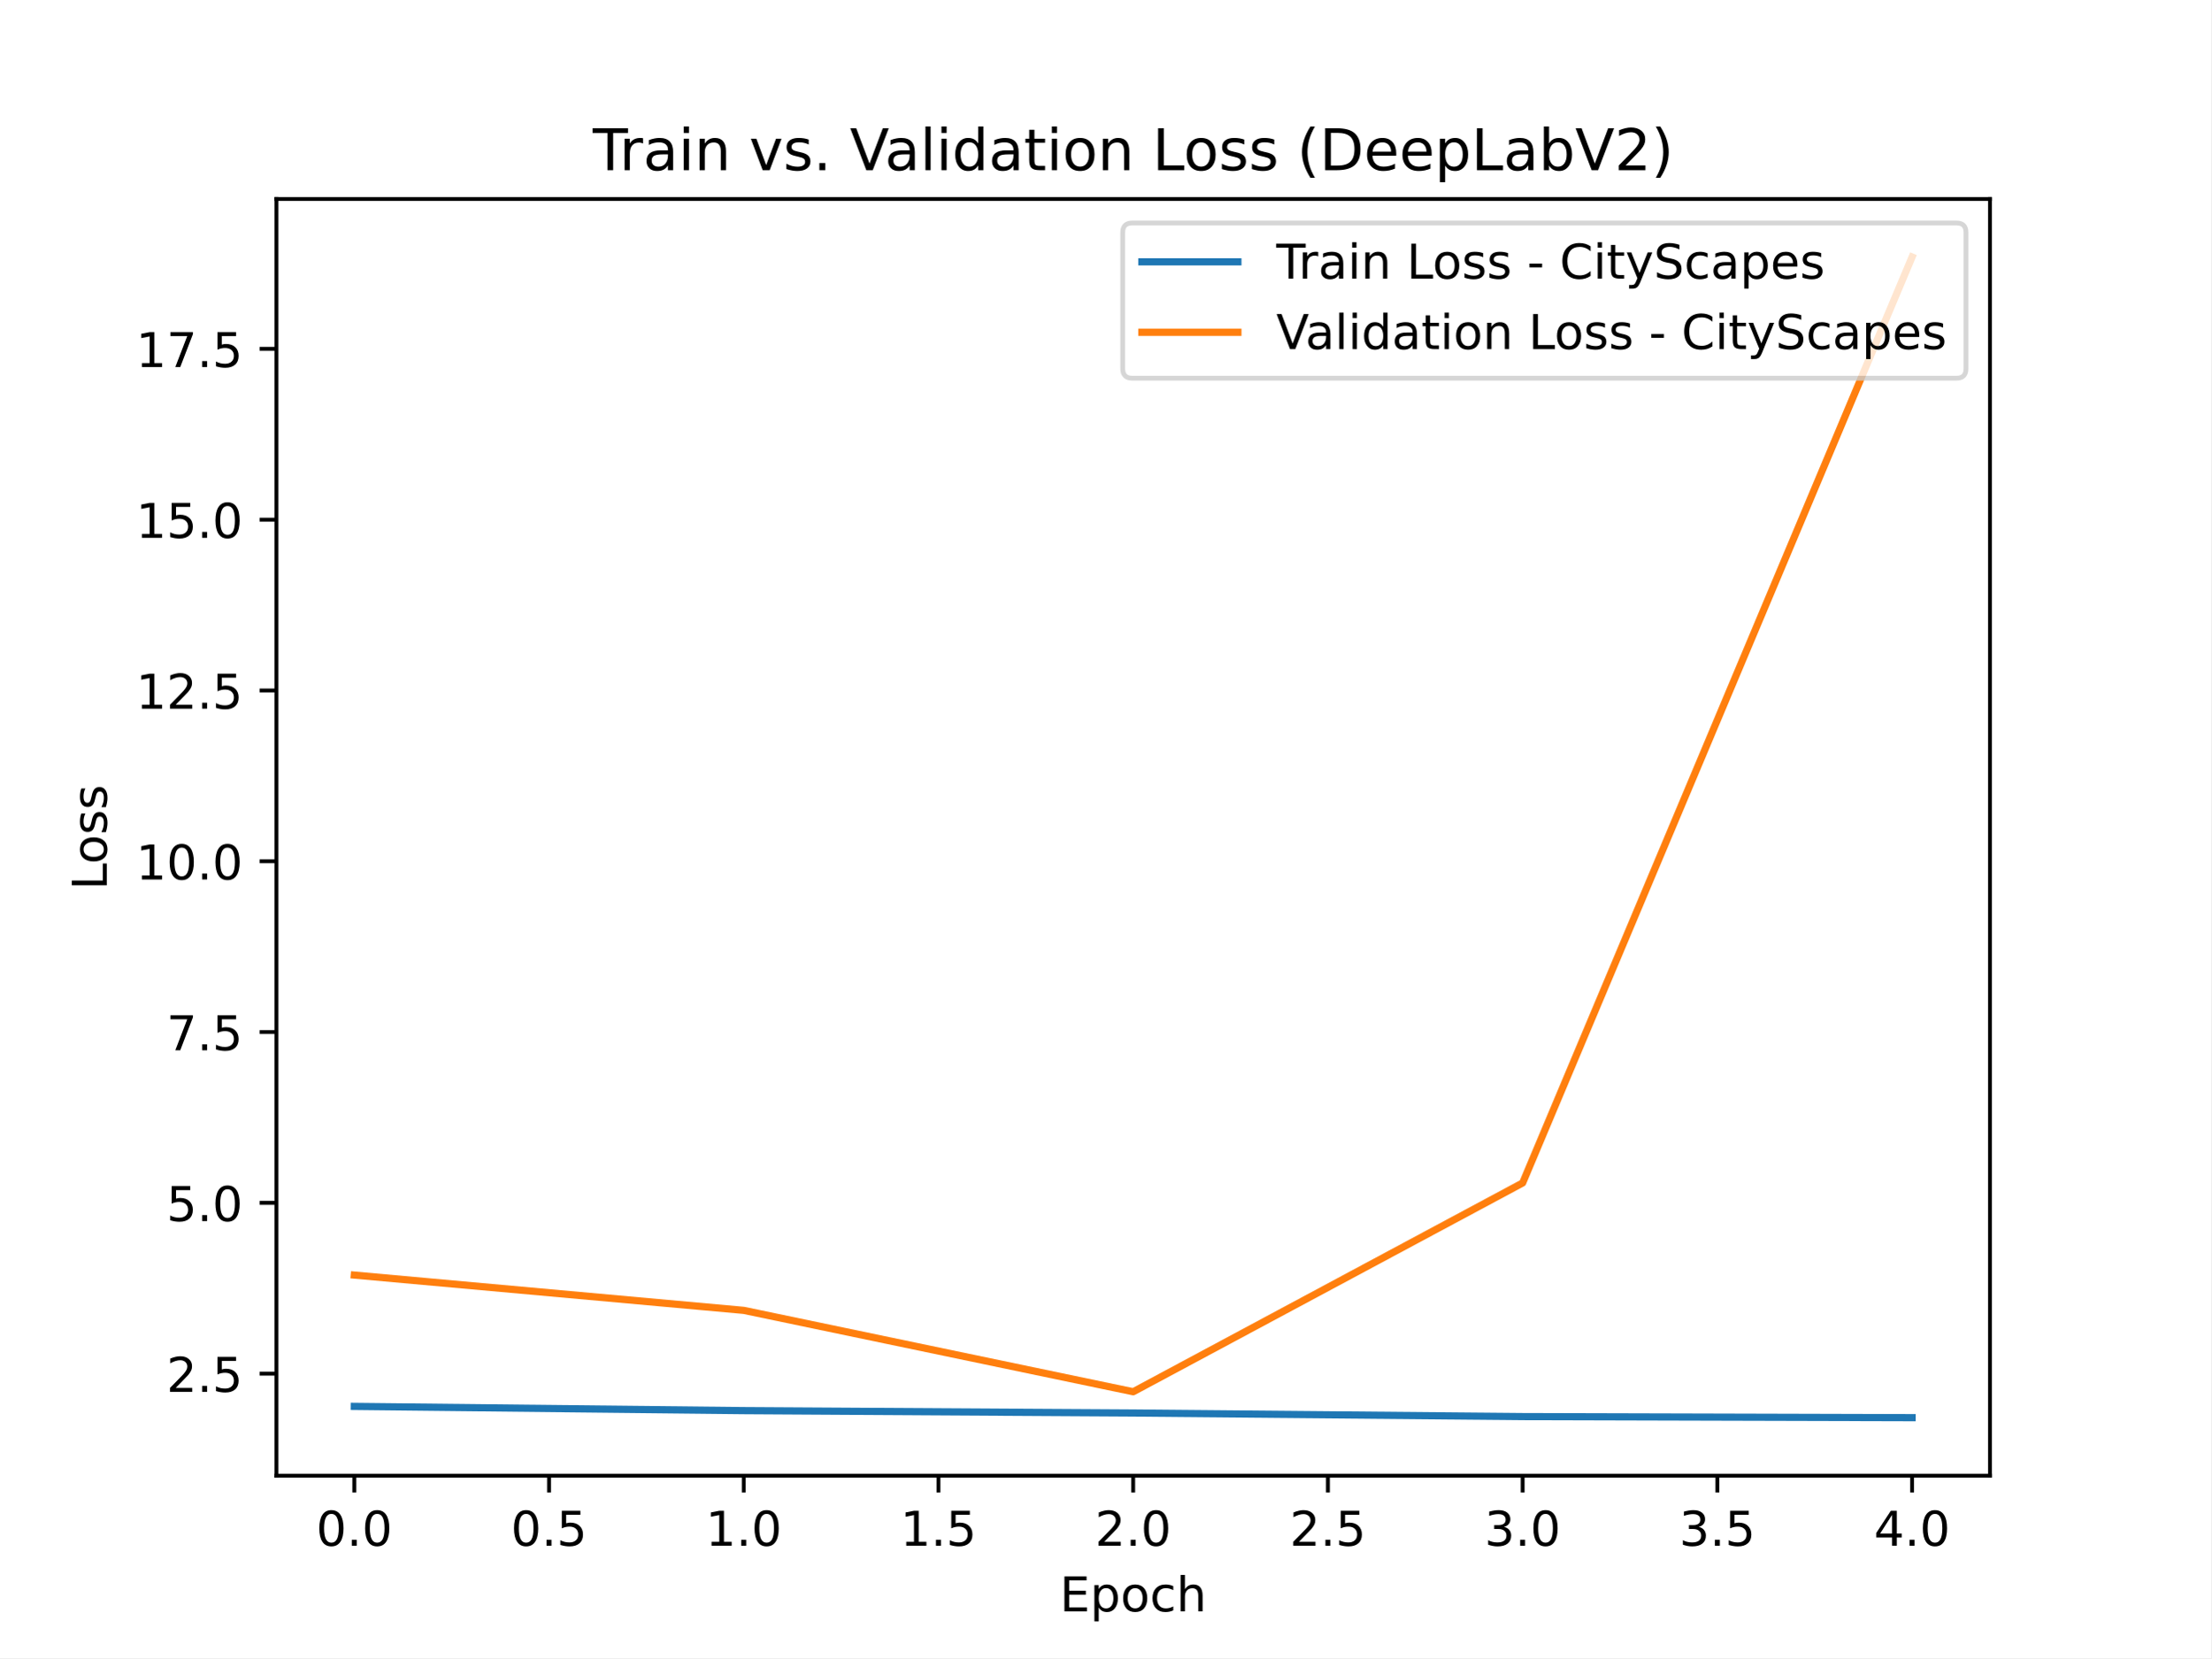
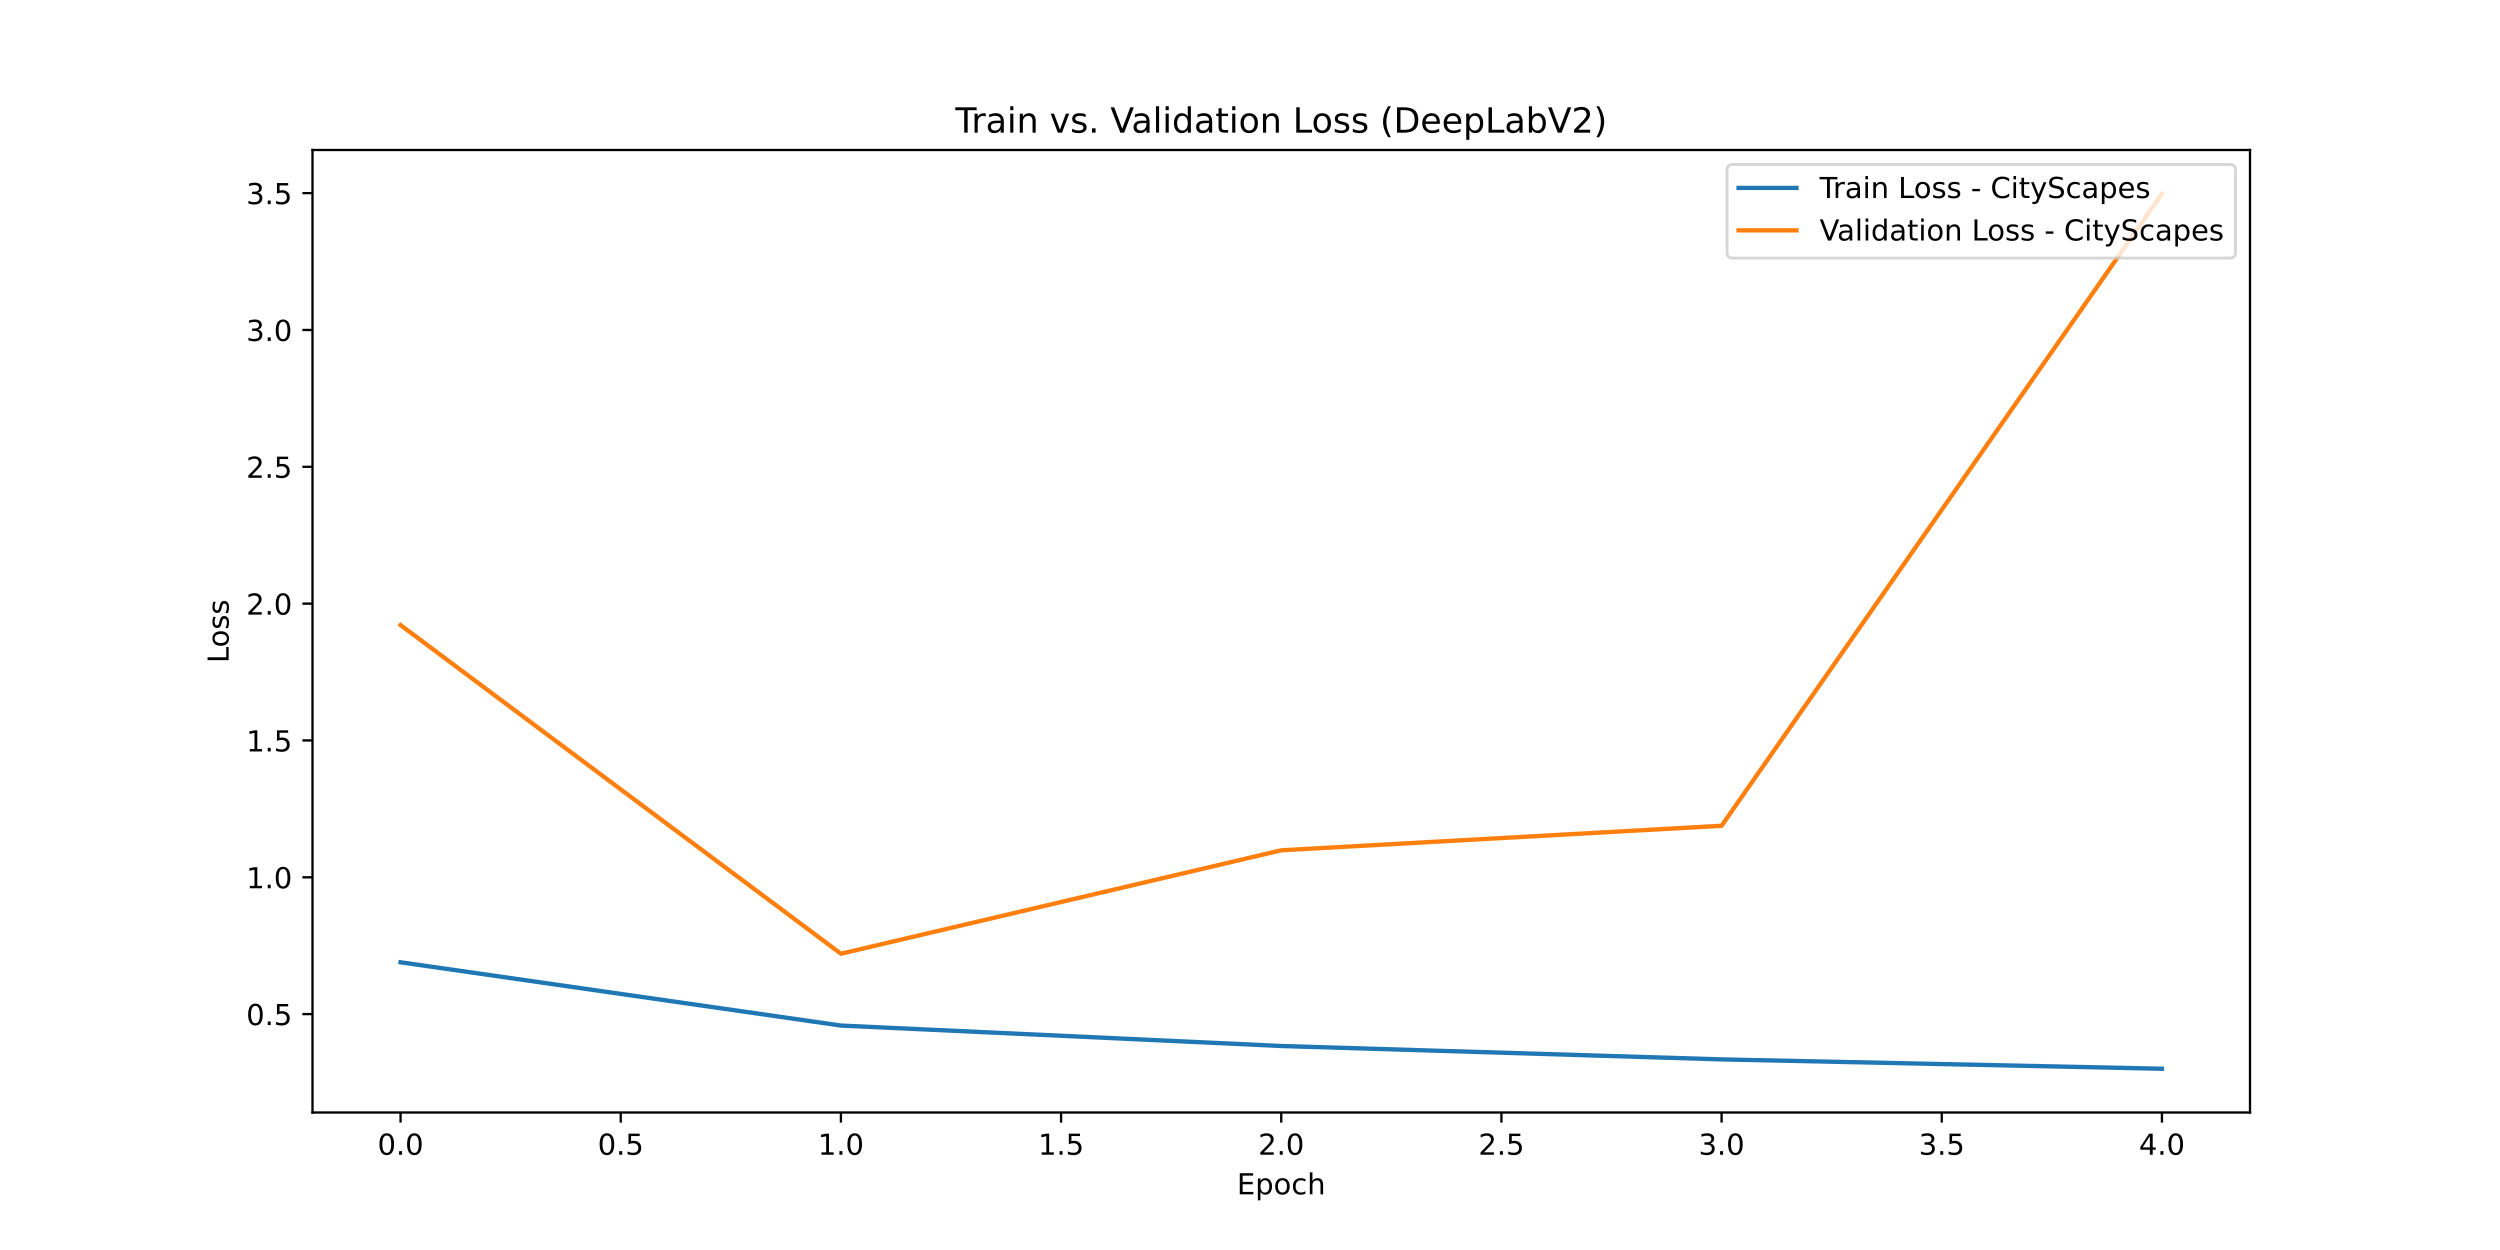
- <svg xmlns="http://www.w3.org/2000/svg" xmlns:xlink="http://www.w3.org/1999/xlink" width="460.8pt" height="345.6pt" viewBox="0 0 460.8 345.6" version="1.1">
+ <svg xmlns="http://www.w3.org/2000/svg" xmlns:xlink="http://www.w3.org/1999/xlink" width="864pt" height="432pt" viewBox="0 0 864 432" version="1.1">
  <defs>
    <style type="text/css">*{stroke-linejoin: round; stroke-linecap: butt}</style>
  </defs>
  <g id="figure_1">
    <g id="patch_1">
-       <path d="M 0 345.6  L 460.8 345.6  L 460.8 0  L 0 0  z " style="fill: #ffffff" />
+       <path d="M 0 432  L 864 432  L 864 0  L 0 0  z " style="fill: #ffffff" />
    </g>
    <g id="axes_1">
      <g id="patch_2">
-         <path d="M 57.6 307.584  L 414.72 307.584  L 414.72 41.472  L 57.6 41.472  z " style="fill: #ffffff" />
+         <path d="M 108 384.48  L 777.6 384.48  L 777.6 51.84  L 108 51.84  z " style="fill: #ffffff" />
      </g>
      <g id="matplotlib.axis_1">
        <g id="xtick_1">
          <g id="line2d_1">
            <defs>
-               <path id="m8db45776e5" d="M 0 0  L 0 3.5  " style="stroke: #000000; stroke-width: 0.8" />
+               <path id="m88c160caae" d="M 0 0  L 0 3.5  " style="stroke: #000000; stroke-width: 0.8" />
            </defs>
            <g>
-               <use xlink:href="#m8db45776e5" x="73.833" y="307.584" style="stroke: #000000; stroke-width: 0.8" />
+               <use xlink:href="#m88c160caae" x="138.436" y="384.48" style="stroke: #000000; stroke-width: 0.8" />
            </g>
          </g>
          <g id="text_1">
-             <g transform="translate(65.88116 322.1824) scale(0.1 -0.1)">
+             <g transform="translate(130.4848 399.0784) scale(0.1 -0.1)">
              <defs>
                <path id="DejaVuSans-30" d="M 2034 4250  Q 1547 4250 1301 3770  Q 1056 3291 1056 2328  Q 1056 1369 1301 889  Q 1547 409 2034 409  Q 2525 409 2770 889  Q 3016 1369 3016 2328  Q 3016 3291 2770 3770  Q 2525 4250 2034 4250  z M 2034 4750  Q 2819 4750 3233 4129  Q 3647 3509 3647 2328  Q 3647 1150 3233 529  Q 2819 -91 2034 -91  Q 1250 -91 836 529  Q 422 1150 422 2328  Q 422 3509 836 4129  Q 1250 4750 2034 4750  z " transform="scale(0.015625)" />
                <path id="DejaVuSans-2e" d="M 684 794  L 1344 794  L 1344 0  L 684 0  L 684 794  z " transform="scale(0.015625)" />
              </defs>
              <use xlink:href="#DejaVuSans-30" />
              <use xlink:href="#DejaVuSans-2e" x="63.623" />
              <use xlink:href="#DejaVuSans-30" x="95.41" />
            </g>
          </g>
        </g>
        <g id="xtick_2">
          <g id="line2d_2">
            <g>
-               <use xlink:href="#m8db45776e5" x="114.415" y="307.584" style="stroke: #000000; stroke-width: 0.8" />
+               <use xlink:href="#m88c160caae" x="214.527" y="384.48" style="stroke: #000000; stroke-width: 0.8" />
            </g>
          </g>
          <g id="text_2">
-             <g transform="translate(106.463 322.1824) scale(0.1 -0.1)">
+             <g transform="translate(206.5757 399.0784) scale(0.1 -0.1)">
              <defs>
                <path id="DejaVuSans-35" d="M 691 4666  L 3169 4666  L 3169 4134  L 1269 4134  L 1269 2991  Q 1406 3038 1543 3061  Q 1681 3084 1819 3084  Q 2600 3084 3056 2656  Q 3513 2228 3513 1497  Q 3513 744 3044 326  Q 2575 -91 1722 -91  Q 1428 -91 1123 -41  Q 819 9 494 109  L 494 744  Q 775 591 1075 516  Q 1375 441 1709 441  Q 2250 441 2565 725  Q 2881 1009 2881 1497  Q 2881 1984 2565 2268  Q 2250 2553 1709 2553  Q 1456 2553 1204 2497  Q 953 2441 691 2322  L 691 4666  z " transform="scale(0.015625)" />
              </defs>
              <use xlink:href="#DejaVuSans-30" />
              <use xlink:href="#DejaVuSans-2e" x="63.623" />
              <use xlink:href="#DejaVuSans-35" x="95.41" />
            </g>
          </g>
        </g>
        <g id="xtick_3">
          <g id="line2d_3">
            <g>
-               <use xlink:href="#m8db45776e5" x="154.996" y="307.584" style="stroke: #000000; stroke-width: 0.8" />
+               <use xlink:href="#m88c160caae" x="290.618" y="384.48" style="stroke: #000000; stroke-width: 0.8" />
            </g>
          </g>
          <g id="text_3">
-             <g transform="translate(147.0448 322.1824) scale(0.1 -0.1)">
+             <g transform="translate(282.6666 399.0784) scale(0.1 -0.1)">
              <defs>
                <path id="DejaVuSans-31" d="M 794 531  L 1825 531  L 1825 4091  L 703 3866  L 703 4441  L 1819 4666  L 2450 4666  L 2450 531  L 3481 531  L 3481 0  L 794 0  L 794 531  z " transform="scale(0.015625)" />
              </defs>
              <use xlink:href="#DejaVuSans-31" />
              <use xlink:href="#DejaVuSans-2e" x="63.623" />
              <use xlink:href="#DejaVuSans-30" x="95.41" />
            </g>
          </g>
        </g>
        <g id="xtick_4">
          <g id="line2d_4">
            <g>
-               <use xlink:href="#m8db45776e5" x="195.578" y="307.584" style="stroke: #000000; stroke-width: 0.8" />
+               <use xlink:href="#m88c160caae" x="366.709" y="384.48" style="stroke: #000000; stroke-width: 0.8" />
            </g>
          </g>
          <g id="text_4">
-             <g transform="translate(187.6266 322.1824) scale(0.1 -0.1)">
+             <g transform="translate(358.7575 399.0784) scale(0.1 -0.1)">
              <use xlink:href="#DejaVuSans-31" />
              <use xlink:href="#DejaVuSans-2e" x="63.623" />
              <use xlink:href="#DejaVuSans-35" x="95.41" />
            </g>
          </g>
        </g>
        <g id="xtick_5">
          <g id="line2d_5">
            <g>
-               <use xlink:href="#m8db45776e5" x="236.16" y="307.584" style="stroke: #000000; stroke-width: 0.8" />
+               <use xlink:href="#m88c160caae" x="442.8" y="384.48" style="stroke: #000000; stroke-width: 0.8" />
            </g>
          </g>
          <g id="text_5">
-             <g transform="translate(228.2084 322.1824) scale(0.1 -0.1)">
+             <g transform="translate(434.8484 399.0784) scale(0.1 -0.1)">
              <defs>
                <path id="DejaVuSans-32" d="M 1228 531  L 3431 531  L 3431 0  L 469 0  L 469 531  Q 828 903 1448 1529  Q 2069 2156 2228 2338  Q 2531 2678 2651 2914  Q 2772 3150 2772 3378  Q 2772 3750 2511 3984  Q 2250 4219 1831 4219  Q 1534 4219 1204 4116  Q 875 4013 500 3803  L 500 4441  Q 881 4594 1212 4672  Q 1544 4750 1819 4750  Q 2544 4750 2975 4387  Q 3406 4025 3406 3419  Q 3406 3131 3298 2873  Q 3191 2616 2906 2266  Q 2828 2175 2409 1742  Q 1991 1309 1228 531  z " transform="scale(0.015625)" />
              </defs>
              <use xlink:href="#DejaVuSans-32" />
              <use xlink:href="#DejaVuSans-2e" x="63.623" />
              <use xlink:href="#DejaVuSans-30" x="95.41" />
            </g>
          </g>
        </g>
        <g id="xtick_6">
          <g id="line2d_6">
            <g>
-               <use xlink:href="#m8db45776e5" x="276.742" y="307.584" style="stroke: #000000; stroke-width: 0.8" />
+               <use xlink:href="#m88c160caae" x="518.891" y="384.48" style="stroke: #000000; stroke-width: 0.8" />
            </g>
          </g>
          <g id="text_6">
-             <g transform="translate(268.7903 322.1824) scale(0.1 -0.1)">
+             <g transform="translate(510.9393 399.0784) scale(0.1 -0.1)">
              <use xlink:href="#DejaVuSans-32" />
              <use xlink:href="#DejaVuSans-2e" x="63.623" />
              <use xlink:href="#DejaVuSans-35" x="95.41" />
            </g>
          </g>
        </g>
        <g id="xtick_7">
          <g id="line2d_7">
            <g>
-               <use xlink:href="#m8db45776e5" x="317.324" y="307.584" style="stroke: #000000; stroke-width: 0.8" />
+               <use xlink:href="#m88c160caae" x="594.982" y="384.48" style="stroke: #000000; stroke-width: 0.8" />
            </g>
          </g>
          <g id="text_7">
-             <g transform="translate(309.3721 322.1824) scale(0.1 -0.1)">
+             <g transform="translate(587.0303 399.0784) scale(0.1 -0.1)">
              <defs>
                <path id="DejaVuSans-33" d="M 2597 2516  Q 3050 2419 3304 2112  Q 3559 1806 3559 1356  Q 3559 666 3084 287  Q 2609 -91 1734 -91  Q 1441 -91 1130 -33  Q 819 25 488 141  L 488 750  Q 750 597 1062 519  Q 1375 441 1716 441  Q 2309 441 2620 675  Q 2931 909 2931 1356  Q 2931 1769 2642 2001  Q 2353 2234 1838 2234  L 1294 2234  L 1294 2753  L 1863 2753  Q 2328 2753 2575 2939  Q 2822 3125 2822 3475  Q 2822 3834 2567 4026  Q 2313 4219 1838 4219  Q 1578 4219 1281 4162  Q 984 4106 628 3988  L 628 4550  Q 988 4650 1302 4700  Q 1616 4750 1894 4750  Q 2613 4750 3031 4423  Q 3450 4097 3450 3541  Q 3450 3153 3228 2886  Q 3006 2619 2597 2516  z " transform="scale(0.015625)" />
              </defs>
              <use xlink:href="#DejaVuSans-33" />
              <use xlink:href="#DejaVuSans-2e" x="63.623" />
              <use xlink:href="#DejaVuSans-30" x="95.41" />
            </g>
          </g>
        </g>
        <g id="xtick_8">
          <g id="line2d_8">
            <g>
-               <use xlink:href="#m8db45776e5" x="357.905" y="307.584" style="stroke: #000000; stroke-width: 0.8" />
+               <use xlink:href="#m88c160caae" x="671.073" y="384.48" style="stroke: #000000; stroke-width: 0.8" />
            </g>
          </g>
          <g id="text_8">
-             <g transform="translate(349.9539 322.1824) scale(0.1 -0.1)">
+             <g transform="translate(663.1212 399.0784) scale(0.1 -0.1)">
              <use xlink:href="#DejaVuSans-33" />
              <use xlink:href="#DejaVuSans-2e" x="63.623" />
              <use xlink:href="#DejaVuSans-35" x="95.41" />
            </g>
          </g>
        </g>
        <g id="xtick_9">
          <g id="line2d_9">
            <g>
-               <use xlink:href="#m8db45776e5" x="398.487" y="307.584" style="stroke: #000000; stroke-width: 0.8" />
+               <use xlink:href="#m88c160caae" x="747.164" y="384.48" style="stroke: #000000; stroke-width: 0.8" />
            </g>
          </g>
          <g id="text_9">
-             <g transform="translate(390.5357 322.1824) scale(0.1 -0.1)">
+             <g transform="translate(739.2121 399.0784) scale(0.1 -0.1)">
              <defs>
                <path id="DejaVuSans-34" d="M 2419 4116  L 825 1625  L 2419 1625  L 2419 4116  z M 2253 4666  L 3047 4666  L 3047 1625  L 3713 1625  L 3713 1100  L 3047 1100  L 3047 0  L 2419 0  L 2419 1100  L 313 1100  L 313 1709  L 2253 4666  z " transform="scale(0.015625)" />
              </defs>
              <use xlink:href="#DejaVuSans-34" />
              <use xlink:href="#DejaVuSans-2e" x="63.623" />
              <use xlink:href="#DejaVuSans-30" x="95.41" />
            </g>
          </g>
        </g>
        <g id="text_10">
-           <g transform="translate(220.8491 335.8606) scale(0.1 -0.1)">
+           <g transform="translate(427.4891 412.7566) scale(0.1 -0.1)">
            <defs>
              <path id="DejaVuSans-45" d="M 628 4666  L 3578 4666  L 3578 4134  L 1259 4134  L 1259 2753  L 3481 2753  L 3481 2222  L 1259 2222  L 1259 531  L 3634 531  L 3634 0  L 628 0  L 628 4666  z " transform="scale(0.015625)" />
              <path id="DejaVuSans-70" d="M 1159 525  L 1159 -1331  L 581 -1331  L 581 3500  L 1159 3500  L 1159 2969  Q 1341 3281 1617 3432  Q 1894 3584 2278 3584  Q 2916 3584 3314 3078  Q 3713 2572 3713 1747  Q 3713 922 3314 415  Q 2916 -91 2278 -91  Q 1894 -91 1617 61  Q 1341 213 1159 525  z M 3116 1747  Q 3116 2381 2855 2742  Q 2594 3103 2138 3103  Q 1681 3103 1420 2742  Q 1159 2381 1159 1747  Q 1159 1113 1420 752  Q 1681 391 2138 391  Q 2594 391 2855 752  Q 3116 1113 3116 1747  z " transform="scale(0.015625)" />
              <path id="DejaVuSans-6f" d="M 1959 3097  Q 1497 3097 1228 2736  Q 959 2375 959 1747  Q 959 1119 1226 758  Q 1494 397 1959 397  Q 2419 397 2687 759  Q 2956 1122 2956 1747  Q 2956 2369 2687 2733  Q 2419 3097 1959 3097  z M 1959 3584  Q 2709 3584 3137 3096  Q 3566 2609 3566 1747  Q 3566 888 3137 398  Q 2709 -91 1959 -91  Q 1206 -91 779 398  Q 353 888 353 1747  Q 353 2609 779 3096  Q 1206 3584 1959 3584  z " transform="scale(0.015625)" />
              <path id="DejaVuSans-63" d="M 3122 3366  L 3122 2828  Q 2878 2963 2633 3030  Q 2388 3097 2138 3097  Q 1578 3097 1268 2742  Q 959 2388 959 1747  Q 959 1106 1268 751  Q 1578 397 2138 397  Q 2388 397 2633 464  Q 2878 531 3122 666  L 3122 134  Q 2881 22 2623 -34  Q 2366 -91 2075 -91  Q 1284 -91 818 406  Q 353 903 353 1747  Q 353 2603 823 3093  Q 1294 3584 2113 3584  Q 2378 3584 2631 3529  Q 2884 3475 3122 3366  z " transform="scale(0.015625)" />
              <path id="DejaVuSans-68" d="M 3513 2113  L 3513 0  L 2938 0  L 2938 2094  Q 2938 2591 2744 2837  Q 2550 3084 2163 3084  Q 1697 3084 1428 2787  Q 1159 2491 1159 1978  L 1159 0  L 581 0  L 581 4863  L 1159 4863  L 1159 2956  Q 1366 3272 1645 3428  Q 1925 3584 2291 3584  Q 2894 3584 3203 3211  Q 3513 2838 3513 2113  z " transform="scale(0.015625)" />
            </defs>
            <use xlink:href="#DejaVuSans-45" />
            <use xlink:href="#DejaVuSans-70" x="63.184" />
            <use xlink:href="#DejaVuSans-6f" x="126.66" />
            <use xlink:href="#DejaVuSans-63" x="187.842" />
            <use xlink:href="#DejaVuSans-68" x="242.822" />
          </g>
        </g>
      </g>
      <g id="matplotlib.axis_2">
        <g id="ytick_1">
          <g id="line2d_10">
            <defs>
-               <path id="m1c7e67d288" d="M 0 0  L -3.5 0  " style="stroke: #000000; stroke-width: 0.8" />
+               <path id="m6a4534850f" d="M 0 0  L -3.5 0  " style="stroke: #000000; stroke-width: 0.8" />
            </defs>
            <g>
-               <use xlink:href="#m1c7e67d288" x="57.6" y="286.313" style="stroke: #000000; stroke-width: 0.8" />
+               <use xlink:href="#m6a4534850f" x="108" y="350.474" style="stroke: #000000; stroke-width: 0.8" />
            </g>
          </g>
          <g id="text_11">
-             <g transform="translate(34.69687 290.1126) scale(0.1 -0.1)">
-               <use xlink:href="#DejaVuSans-32" />
+             <g transform="translate(85.09687 354.2736) scale(0.1 -0.1)">
+               <use xlink:href="#DejaVuSans-30" />
              <use xlink:href="#DejaVuSans-2e" x="63.623" />
              <use xlink:href="#DejaVuSans-35" x="95.41" />
            </g>
          </g>
        </g>
        <g id="ytick_2">
          <g id="line2d_11">
            <g>
-               <use xlink:href="#m1c7e67d288" x="57.6" y="250.712" style="stroke: #000000; stroke-width: 0.8" />
+               <use xlink:href="#m6a4534850f" x="108" y="303.187" style="stroke: #000000; stroke-width: 0.8" />
            </g>
          </g>
          <g id="text_12">
-             <g transform="translate(34.69687 254.5116) scale(0.1 -0.1)">
-               <use xlink:href="#DejaVuSans-35" />
+             <g transform="translate(85.09687 306.9859) scale(0.1 -0.1)">
+               <use xlink:href="#DejaVuSans-31" />
              <use xlink:href="#DejaVuSans-2e" x="63.623" />
              <use xlink:href="#DejaVuSans-30" x="95.41" />
            </g>
          </g>
        </g>
        <g id="ytick_3">
          <g id="line2d_12">
            <g>
-               <use xlink:href="#m1c7e67d288" x="57.6" y="215.111" style="stroke: #000000; stroke-width: 0.8" />
+               <use xlink:href="#m6a4534850f" x="108" y="255.899" style="stroke: #000000; stroke-width: 0.8" />
            </g>
          </g>
          <g id="text_13">
-             <g transform="translate(34.69687 218.9106) scale(0.1 -0.1)">
-               <defs>
-                 <path id="DejaVuSans-37" d="M 525 4666  L 3525 4666  L 3525 4397  L 1831 0  L 1172 0  L 2766 4134  L 525 4134  L 525 4666  z " transform="scale(0.015625)" />
-               </defs>
-               <use xlink:href="#DejaVuSans-37" />
+             <g transform="translate(85.09687 259.6982) scale(0.1 -0.1)">
+               <use xlink:href="#DejaVuSans-31" />
              <use xlink:href="#DejaVuSans-2e" x="63.623" />
              <use xlink:href="#DejaVuSans-35" x="95.41" />
            </g>
          </g>
        </g>
        <g id="ytick_4">
          <g id="line2d_13">
            <g>
-               <use xlink:href="#m1c7e67d288" x="57.6" y="179.51" style="stroke: #000000; stroke-width: 0.8" />
+               <use xlink:href="#m6a4534850f" x="108" y="208.611" style="stroke: #000000; stroke-width: 0.8" />
            </g>
          </g>
          <g id="text_14">
-             <g transform="translate(28.33438 183.3096) scale(0.1 -0.1)">
-               <use xlink:href="#DejaVuSans-31" />
-               <use xlink:href="#DejaVuSans-30" x="63.623" />
-               <use xlink:href="#DejaVuSans-2e" x="127.246" />
-               <use xlink:href="#DejaVuSans-30" x="159.033" />
+             <g transform="translate(85.09687 212.4105) scale(0.1 -0.1)">
+               <use xlink:href="#DejaVuSans-32" />
+               <use xlink:href="#DejaVuSans-2e" x="63.623" />
+               <use xlink:href="#DejaVuSans-30" x="95.41" />
            </g>
          </g>
        </g>
        <g id="ytick_5">
          <g id="line2d_14">
            <g>
-               <use xlink:href="#m1c7e67d288" x="57.6" y="143.909" style="stroke: #000000; stroke-width: 0.8" />
+               <use xlink:href="#m6a4534850f" x="108" y="161.324" style="stroke: #000000; stroke-width: 0.8" />
            </g>
          </g>
          <g id="text_15">
-             <g transform="translate(28.33438 147.7086) scale(0.1 -0.1)">
-               <use xlink:href="#DejaVuSans-31" />
-               <use xlink:href="#DejaVuSans-32" x="63.623" />
-               <use xlink:href="#DejaVuSans-2e" x="127.246" />
-               <use xlink:href="#DejaVuSans-35" x="159.033" />
+             <g transform="translate(85.09687 165.1229) scale(0.1 -0.1)">
+               <use xlink:href="#DejaVuSans-32" />
+               <use xlink:href="#DejaVuSans-2e" x="63.623" />
+               <use xlink:href="#DejaVuSans-35" x="95.41" />
            </g>
          </g>
        </g>
        <g id="ytick_6">
          <g id="line2d_15">
            <g>
-               <use xlink:href="#m1c7e67d288" x="57.6" y="108.308" style="stroke: #000000; stroke-width: 0.8" />
+               <use xlink:href="#m6a4534850f" x="108" y="114.036" style="stroke: #000000; stroke-width: 0.8" />
            </g>
          </g>
          <g id="text_16">
-             <g transform="translate(28.33438 112.1076) scale(0.1 -0.1)">
-               <use xlink:href="#DejaVuSans-31" />
-               <use xlink:href="#DejaVuSans-35" x="63.623" />
-               <use xlink:href="#DejaVuSans-2e" x="127.246" />
-               <use xlink:href="#DejaVuSans-30" x="159.033" />
+             <g transform="translate(85.09687 117.8352) scale(0.1 -0.1)">
+               <use xlink:href="#DejaVuSans-33" />
+               <use xlink:href="#DejaVuSans-2e" x="63.623" />
+               <use xlink:href="#DejaVuSans-30" x="95.41" />
            </g>
          </g>
        </g>
        <g id="ytick_7">
          <g id="line2d_16">
            <g>
-               <use xlink:href="#m1c7e67d288" x="57.6" y="72.707" style="stroke: #000000; stroke-width: 0.8" />
+               <use xlink:href="#m6a4534850f" x="108" y="66.748" style="stroke: #000000; stroke-width: 0.8" />
            </g>
          </g>
          <g id="text_17">
-             <g transform="translate(28.33438 76.50659) scale(0.1 -0.1)">
-               <use xlink:href="#DejaVuSans-31" />
-               <use xlink:href="#DejaVuSans-37" x="63.623" />
-               <use xlink:href="#DejaVuSans-2e" x="127.246" />
-               <use xlink:href="#DejaVuSans-35" x="159.033" />
+             <g transform="translate(85.09687 70.54746) scale(0.1 -0.1)">
+               <use xlink:href="#DejaVuSans-33" />
+               <use xlink:href="#DejaVuSans-2e" x="63.623" />
+               <use xlink:href="#DejaVuSans-35" x="95.41" />
            </g>
          </g>
        </g>
        <g id="text_18">
-           <g transform="translate(22.25469 185.4952) rotate(-90) scale(0.1 -0.1)">
+           <g transform="translate(79.01719 229.1272) rotate(-90) scale(0.1 -0.1)">
            <defs>
              <path id="DejaVuSans-4c" d="M 628 4666  L 1259 4666  L 1259 531  L 3531 531  L 3531 0  L 628 0  L 628 4666  z " transform="scale(0.015625)" />
              <path id="DejaVuSans-73" d="M 2834 3397  L 2834 2853  Q 2591 2978 2328 3040  Q 2066 3103 1784 3103  Q 1356 3103 1142 2972  Q 928 2841 928 2578  Q 928 2378 1081 2264  Q 1234 2150 1697 2047  L 1894 2003  Q 2506 1872 2764 1633  Q 3022 1394 3022 966  Q 3022 478 2636 193  Q 2250 -91 1575 -91  Q 1294 -91 989 -36  Q 684 19 347 128  L 347 722  Q 666 556 975 473  Q 1284 391 1588 391  Q 1994 391 2212 530  Q 2431 669 2431 922  Q 2431 1156 2273 1281  Q 2116 1406 1581 1522  L 1381 1569  Q 847 1681 609 1914  Q 372 2147 372 2553  Q 372 3047 722 3315  Q 1072 3584 1716 3584  Q 2034 3584 2315 3537  Q 2597 3491 2834 3397  z " transform="scale(0.015625)" />
            </defs>
            <use xlink:href="#DejaVuSans-4c" />
            <use xlink:href="#DejaVuSans-6f" x="53.963" />
            <use xlink:href="#DejaVuSans-73" x="115.145" />
            <use xlink:href="#DejaVuSans-73" x="167.244" />
          </g>
        </g>
      </g>
      <g id="line2d_17">
-         <path d="M 73.833 293.14  L 154.996 294.02  L 236.16 294.519  L 317.324 295.263  L 398.487 295.488  " clip-path="url(#pb46a052bd6)" style="fill: none; stroke: #1f77b4; stroke-width: 1.5; stroke-linecap: square" />
+         <path d="M 138.436 332.57  L 290.618 354.434  L 442.8 361.502  L 594.982 366.13  L 747.164 369.36  " clip-path="url(#pb9a083972f)" style="fill: none; stroke: #1f77b4; stroke-width: 1.5; stroke-linecap: square" />
      </g>
      <g id="line2d_18">
-         <path d="M 73.833 265.769  L 154.996 273.123  L 236.16 290.089  L 317.324 246.566  L 398.487 53.568  " clip-path="url(#pb46a052bd6)" style="fill: none; stroke: #ff7f0e; stroke-width: 1.5; stroke-linecap: square" />
+         <path d="M 138.436 216.036  L 290.618 329.604  L 442.8 293.859  L 594.982 285.388  L 747.164 66.96  " clip-path="url(#pb9a083972f)" style="fill: none; stroke: #ff7f0e; stroke-width: 1.5; stroke-linecap: square" />
      </g>
      <g id="patch_3">
-         <path d="M 57.6 307.584  L 57.6 41.472  " style="fill: none; stroke: #000000; stroke-width: 0.8; stroke-linejoin: miter; stroke-linecap: square" />
+         <path d="M 108 384.48  L 108 51.84  " style="fill: none; stroke: #000000; stroke-width: 0.8; stroke-linejoin: miter; stroke-linecap: square" />
      </g>
      <g id="patch_4">
-         <path d="M 414.72 307.584  L 414.72 41.472  " style="fill: none; stroke: #000000; stroke-width: 0.8; stroke-linejoin: miter; stroke-linecap: square" />
+         <path d="M 777.6 384.48  L 777.6 51.84  " style="fill: none; stroke: #000000; stroke-width: 0.8; stroke-linejoin: miter; stroke-linecap: square" />
      </g>
      <g id="patch_5">
-         <path d="M 57.6 307.584  L 414.72 307.584  " style="fill: none; stroke: #000000; stroke-width: 0.8; stroke-linejoin: miter; stroke-linecap: square" />
+         <path d="M 108 384.48  L 777.6 384.48  " style="fill: none; stroke: #000000; stroke-width: 0.8; stroke-linejoin: miter; stroke-linecap: square" />
      </g>
      <g id="patch_6">
-         <path d="M 57.6 41.472  L 414.72 41.472  " style="fill: none; stroke: #000000; stroke-width: 0.8; stroke-linejoin: miter; stroke-linecap: square" />
+         <path d="M 108 51.84  L 777.6 51.84  " style="fill: none; stroke: #000000; stroke-width: 0.8; stroke-linejoin: miter; stroke-linecap: square" />
      </g>
      <g id="text_19">
-         <g transform="translate(123.5212 35.472) scale(0.12 -0.12)">
+         <g transform="translate(330.1612 45.84) scale(0.12 -0.12)">
          <defs>
            <path id="DejaVuSans-54" d="M -19 4666  L 3928 4666  L 3928 4134  L 2272 4134  L 2272 0  L 1638 0  L 1638 4134  L -19 4134  L -19 4666  z " transform="scale(0.015625)" />
            <path id="DejaVuSans-72" d="M 2631 2963  Q 2534 3019 2420 3045  Q 2306 3072 2169 3072  Q 1681 3072 1420 2755  Q 1159 2438 1159 1844  L 1159 0  L 581 0  L 581 3500  L 1159 3500  L 1159 2956  Q 1341 3275 1631 3429  Q 1922 3584 2338 3584  Q 2397 3584 2469 3576  Q 2541 3569 2628 3553  L 2631 2963  z " transform="scale(0.015625)" />
            <path id="DejaVuSans-61" d="M 2194 1759  Q 1497 1759 1228 1600  Q 959 1441 959 1056  Q 959 750 1161 570  Q 1363 391 1709 391  Q 2188 391 2477 730  Q 2766 1069 2766 1631  L 2766 1759  L 2194 1759  z M 3341 1997  L 3341 0  L 2766 0  L 2766 531  Q 2569 213 2275 61  Q 1981 -91 1556 -91  Q 1019 -91 701 211  Q 384 513 384 1019  Q 384 1609 779 1909  Q 1175 2209 1959 2209  L 2766 2209  L 2766 2266  Q 2766 2663 2505 2880  Q 2244 3097 1772 3097  Q 1472 3097 1187 3025  Q 903 2953 641 2809  L 641 3341  Q 956 3463 1253 3523  Q 1550 3584 1831 3584  Q 2591 3584 2966 3190  Q 3341 2797 3341 1997  z " transform="scale(0.015625)" />
            <path id="DejaVuSans-69" d="M 603 3500  L 1178 3500  L 1178 0  L 603 0  L 603 3500  z M 603 4863  L 1178 4863  L 1178 4134  L 603 4134  L 603 4863  z " transform="scale(0.015625)" />
            <path id="DejaVuSans-6e" d="M 3513 2113  L 3513 0  L 2938 0  L 2938 2094  Q 2938 2591 2744 2837  Q 2550 3084 2163 3084  Q 1697 3084 1428 2787  Q 1159 2491 1159 1978  L 1159 0  L 581 0  L 581 3500  L 1159 3500  L 1159 2956  Q 1366 3272 1645 3428  Q 1925 3584 2291 3584  Q 2894 3584 3203 3211  Q 3513 2838 3513 2113  z " transform="scale(0.015625)" />
            <path id="DejaVuSans-20" transform="scale(0.015625)" />
            <path id="DejaVuSans-76" d="M 191 3500  L 800 3500  L 1894 563  L 2988 3500  L 3597 3500  L 2284 0  L 1503 0  L 191 3500  z " transform="scale(0.015625)" />
            <path id="DejaVuSans-56" d="M 1831 0  L 50 4666  L 709 4666  L 2188 738  L 3669 4666  L 4325 4666  L 2547 0  L 1831 0  z " transform="scale(0.015625)" />
            <path id="DejaVuSans-6c" d="M 603 4863  L 1178 4863  L 1178 0  L 603 0  L 603 4863  z " transform="scale(0.015625)" />
            <path id="DejaVuSans-64" d="M 2906 2969  L 2906 4863  L 3481 4863  L 3481 0  L 2906 0  L 2906 525  Q 2725 213 2448 61  Q 2172 -91 1784 -91  Q 1150 -91 751 415  Q 353 922 353 1747  Q 353 2572 751 3078  Q 1150 3584 1784 3584  Q 2172 3584 2448 3432  Q 2725 3281 2906 2969  z M 947 1747  Q 947 1113 1208 752  Q 1469 391 1925 391  Q 2381 391 2643 752  Q 2906 1113 2906 1747  Q 2906 2381 2643 2742  Q 2381 3103 1925 3103  Q 1469 3103 1208 2742  Q 947 2381 947 1747  z " transform="scale(0.015625)" />
            <path id="DejaVuSans-74" d="M 1172 4494  L 1172 3500  L 2356 3500  L 2356 3053  L 1172 3053  L 1172 1153  Q 1172 725 1289 603  Q 1406 481 1766 481  L 2356 481  L 2356 0  L 1766 0  Q 1100 0 847 248  Q 594 497 594 1153  L 594 3053  L 172 3053  L 172 3500  L 594 3500  L 594 4494  L 1172 4494  z " transform="scale(0.015625)" />
            <path id="DejaVuSans-28" d="M 1984 4856  Q 1566 4138 1362 3434  Q 1159 2731 1159 2009  Q 1159 1288 1364 580  Q 1569 -128 1984 -844  L 1484 -844  Q 1016 -109 783 600  Q 550 1309 550 2009  Q 550 2706 781 3412  Q 1013 4119 1484 4856  L 1984 4856  z " transform="scale(0.015625)" />
            <path id="DejaVuSans-44" d="M 1259 4147  L 1259 519  L 2022 519  Q 2988 519 3436 956  Q 3884 1394 3884 2338  Q 3884 3275 3436 3711  Q 2988 4147 2022 4147  L 1259 4147  z M 628 4666  L 1925 4666  Q 3281 4666 3915 4102  Q 4550 3538 4550 2338  Q 4550 1131 3912 565  Q 3275 0 1925 0  L 628 0  L 628 4666  z " transform="scale(0.015625)" />
            <path id="DejaVuSans-65" d="M 3597 1894  L 3597 1613  L 953 1613  Q 991 1019 1311 708  Q 1631 397 2203 397  Q 2534 397 2845 478  Q 3156 559 3463 722  L 3463 178  Q 3153 47 2828 -22  Q 2503 -91 2169 -91  Q 1331 -91 842 396  Q 353 884 353 1716  Q 353 2575 817 3079  Q 1281 3584 2069 3584  Q 2775 3584 3186 3129  Q 3597 2675 3597 1894  z M 3022 2063  Q 3016 2534 2758 2815  Q 2500 3097 2075 3097  Q 1594 3097 1305 2825  Q 1016 2553 972 2059  L 3022 2063  z " transform="scale(0.015625)" />
            <path id="DejaVuSans-62" d="M 3116 1747  Q 3116 2381 2855 2742  Q 2594 3103 2138 3103  Q 1681 3103 1420 2742  Q 1159 2381 1159 1747  Q 1159 1113 1420 752  Q 1681 391 2138 391  Q 2594 391 2855 752  Q 3116 1113 3116 1747  z M 1159 2969  Q 1341 3281 1617 3432  Q 1894 3584 2278 3584  Q 2916 3584 3314 3078  Q 3713 2572 3713 1747  Q 3713 922 3314 415  Q 2916 -91 2278 -91  Q 1894 -91 1617 61  Q 1341 213 1159 525  L 1159 0  L 581 0  L 581 4863  L 1159 4863  L 1159 2969  z " transform="scale(0.015625)" />
            <path id="DejaVuSans-29" d="M 513 4856  L 1013 4856  Q 1481 4119 1714 3412  Q 1947 2706 1947 2009  Q 1947 1309 1714 600  Q 1481 -109 1013 -844  L 513 -844  Q 928 -128 1133 580  Q 1338 1288 1338 2009  Q 1338 2731 1133 3434  Q 928 4138 513 4856  z " transform="scale(0.015625)" />
          </defs>
          <use xlink:href="#DejaVuSans-54" />
          <use xlink:href="#DejaVuSans-72" x="46.334" />
          <use xlink:href="#DejaVuSans-61" x="87.447" />
          <use xlink:href="#DejaVuSans-69" x="148.727" />
          <use xlink:href="#DejaVuSans-6e" x="176.51" />
          <use xlink:href="#DejaVuSans-20" x="239.889" />
          <use xlink:href="#DejaVuSans-76" x="271.676" />
          <use xlink:href="#DejaVuSans-73" x="330.855" />
          <use xlink:href="#DejaVuSans-2e" x="382.955" />
          <use xlink:href="#DejaVuSans-20" x="414.742" />
          <use xlink:href="#DejaVuSans-56" x="446.529" />
          <use xlink:href="#DejaVuSans-61" x="507.188" />
          <use xlink:href="#DejaVuSans-6c" x="568.467" />
          <use xlink:href="#DejaVuSans-69" x="596.25" />
          <use xlink:href="#DejaVuSans-64" x="624.033" />
          <use xlink:href="#DejaVuSans-61" x="687.51" />
          <use xlink:href="#DejaVuSans-74" x="748.789" />
          <use xlink:href="#DejaVuSans-69" x="787.998" />
          <use xlink:href="#DejaVuSans-6f" x="815.781" />
          <use xlink:href="#DejaVuSans-6e" x="876.963" />
          <use xlink:href="#DejaVuSans-20" x="940.342" />
          <use xlink:href="#DejaVuSans-4c" x="972.129" />
          <use xlink:href="#DejaVuSans-6f" x="1026.092" />
          <use xlink:href="#DejaVuSans-73" x="1087.273" />
          <use xlink:href="#DejaVuSans-73" x="1139.373" />
          <use xlink:href="#DejaVuSans-20" x="1191.473" />
          <use xlink:href="#DejaVuSans-28" x="1223.26" />
          <use xlink:href="#DejaVuSans-44" x="1262.273" />
          <use xlink:href="#DejaVuSans-65" x="1339.275" />
          <use xlink:href="#DejaVuSans-65" x="1400.799" />
          <use xlink:href="#DejaVuSans-70" x="1462.322" />
          <use xlink:href="#DejaVuSans-4c" x="1525.799" />
          <use xlink:href="#DejaVuSans-61" x="1581.512" />
          <use xlink:href="#DejaVuSans-62" x="1642.791" />
          <use xlink:href="#DejaVuSans-56" x="1706.268" />
          <use xlink:href="#DejaVuSans-32" x="1774.676" />
          <use xlink:href="#DejaVuSans-29" x="1838.299" />
        </g>
      </g>
      <g id="legend_1">
        <g id="patch_7">
-           <path d="M 235.976 78.828  L 407.72 78.828  Q 409.72 78.828 409.72 76.828  L 409.72 48.472  Q 409.72 46.472 407.72 46.472  L 235.976 46.472  Q 233.976 46.472 233.976 48.472  L 233.976 76.828  Q 233.976 78.828 235.976 78.828  z " style="fill: #ffffff; opacity: 0.8; stroke: #cccccc; stroke-linejoin: miter" />
+           <path d="M 598.856 89.196  L 770.6 89.196  Q 772.6 89.196 772.6 87.196  L 772.6 58.84  Q 772.6 56.84 770.6 56.84  L 598.856 56.84  Q 596.856 56.84 596.856 58.84  L 596.856 87.196  Q 596.856 89.196 598.856 89.196  z " style="fill: #ffffff; opacity: 0.8; stroke: #cccccc; stroke-linejoin: miter" />
        </g>
        <g id="line2d_19">
-           <path d="M 237.976 54.57  L 247.976 54.57  L 257.976 54.57  " style="fill: none; stroke: #1f77b4; stroke-width: 1.5; stroke-linecap: square" />
+           <path d="M 600.856 64.938  L 610.856 64.938  L 620.856 64.938  " style="fill: none; stroke: #1f77b4; stroke-width: 1.5; stroke-linecap: square" />
        </g>
        <g id="text_20">
-           <g transform="translate(265.9762 58.07044) scale(0.1 -0.1)">
+           <g transform="translate(628.8563 68.43844) scale(0.1 -0.1)">
            <defs>
              <path id="DejaVuSans-2d" d="M 313 2009  L 1997 2009  L 1997 1497  L 313 1497  L 313 2009  z " transform="scale(0.015625)" />
              <path id="DejaVuSans-43" d="M 4122 4306  L 4122 3641  Q 3803 3938 3442 4084  Q 3081 4231 2675 4231  Q 1875 4231 1450 3742  Q 1025 3253 1025 2328  Q 1025 1406 1450 917  Q 1875 428 2675 428  Q 3081 428 3442 575  Q 3803 722 4122 1019  L 4122 359  Q 3791 134 3420 21  Q 3050 -91 2638 -91  Q 1578 -91 968 557  Q 359 1206 359 2328  Q 359 3453 968 4101  Q 1578 4750 2638 4750  Q 3056 4750 3426 4639  Q 3797 4528 4122 4306  z " transform="scale(0.015625)" />
              <path id="DejaVuSans-79" d="M 2059 -325  Q 1816 -950 1584 -1140  Q 1353 -1331 966 -1331  L 506 -1331  L 506 -850  L 844 -850  Q 1081 -850 1212 -737  Q 1344 -625 1503 -206  L 1606 56  L 191 3500  L 800 3500  L 1894 763  L 2988 3500  L 3597 3500  L 2059 -325  z " transform="scale(0.015625)" />
              <path id="DejaVuSans-53" d="M 3425 4513  L 3425 3897  Q 3066 4069 2747 4153  Q 2428 4238 2131 4238  Q 1616 4238 1336 4038  Q 1056 3838 1056 3469  Q 1056 3159 1242 3001  Q 1428 2844 1947 2747  L 2328 2669  Q 3034 2534 3370 2195  Q 3706 1856 3706 1288  Q 3706 609 3251 259  Q 2797 -91 1919 -91  Q 1588 -91 1214 -16  Q 841 59 441 206  L 441 856  Q 825 641 1194 531  Q 1563 422 1919 422  Q 2459 422 2753 634  Q 3047 847 3047 1241  Q 3047 1584 2836 1778  Q 2625 1972 2144 2069  L 1759 2144  Q 1053 2284 737 2584  Q 422 2884 422 3419  Q 422 4038 858 4394  Q 1294 4750 2059 4750  Q 2388 4750 2728 4690  Q 3069 4631 3425 4513  z " transform="scale(0.015625)" />
            </defs>
            <use xlink:href="#DejaVuSans-54" />
            <use xlink:href="#DejaVuSans-72" x="46.334" />
            <use xlink:href="#DejaVuSans-61" x="87.447" />
            <use xlink:href="#DejaVuSans-69" x="148.727" />
            <use xlink:href="#DejaVuSans-6e" x="176.51" />
            <use xlink:href="#DejaVuSans-20" x="239.889" />
            <use xlink:href="#DejaVuSans-4c" x="271.676" />
            <use xlink:href="#DejaVuSans-6f" x="325.639" />
            <use xlink:href="#DejaVuSans-73" x="386.82" />
            <use xlink:href="#DejaVuSans-73" x="438.92" />
            <use xlink:href="#DejaVuSans-20" x="491.02" />
            <use xlink:href="#DejaVuSans-2d" x="522.807" />
            <use xlink:href="#DejaVuSans-20" x="558.891" />
            <use xlink:href="#DejaVuSans-43" x="590.678" />
            <use xlink:href="#DejaVuSans-69" x="660.502" />
            <use xlink:href="#DejaVuSans-74" x="688.285" />
            <use xlink:href="#DejaVuSans-79" x="727.494" />
            <use xlink:href="#DejaVuSans-53" x="786.674" />
            <use xlink:href="#DejaVuSans-63" x="850.15" />
            <use xlink:href="#DejaVuSans-61" x="905.131" />
            <use xlink:href="#DejaVuSans-70" x="966.41" />
            <use xlink:href="#DejaVuSans-65" x="1029.887" />
            <use xlink:href="#DejaVuSans-73" x="1091.41" />
          </g>
        </g>
        <g id="line2d_20">
-           <path d="M 237.976 69.249  L 247.976 69.249  L 257.976 69.249  " style="fill: none; stroke: #ff7f0e; stroke-width: 1.5; stroke-linecap: square" />
+           <path d="M 600.856 79.617  L 610.856 79.617  L 620.856 79.617  " style="fill: none; stroke: #ff7f0e; stroke-width: 1.5; stroke-linecap: square" />
        </g>
        <g id="text_21">
-           <g transform="translate(265.9762 72.74856) scale(0.1 -0.1)">
+           <g transform="translate(628.8563 83.11656) scale(0.1 -0.1)">
            <use xlink:href="#DejaVuSans-56" />
            <use xlink:href="#DejaVuSans-61" x="60.658" />
            <use xlink:href="#DejaVuSans-6c" x="121.938" />
            <use xlink:href="#DejaVuSans-69" x="149.721" />
            <use xlink:href="#DejaVuSans-64" x="177.504" />
            <use xlink:href="#DejaVuSans-61" x="240.98" />
            <use xlink:href="#DejaVuSans-74" x="302.26" />
            <use xlink:href="#DejaVuSans-69" x="341.469" />
            <use xlink:href="#DejaVuSans-6f" x="369.252" />
            <use xlink:href="#DejaVuSans-6e" x="430.434" />
            <use xlink:href="#DejaVuSans-20" x="493.812" />
            <use xlink:href="#DejaVuSans-4c" x="525.6" />
            <use xlink:href="#DejaVuSans-6f" x="579.562" />
            <use xlink:href="#DejaVuSans-73" x="640.744" />
            <use xlink:href="#DejaVuSans-73" x="692.844" />
            <use xlink:href="#DejaVuSans-20" x="744.943" />
            <use xlink:href="#DejaVuSans-2d" x="776.73" />
            <use xlink:href="#DejaVuSans-20" x="812.814" />
            <use xlink:href="#DejaVuSans-43" x="844.602" />
            <use xlink:href="#DejaVuSans-69" x="914.426" />
            <use xlink:href="#DejaVuSans-74" x="942.209" />
            <use xlink:href="#DejaVuSans-79" x="981.418" />
            <use xlink:href="#DejaVuSans-53" x="1040.598" />
            <use xlink:href="#DejaVuSans-63" x="1104.074" />
            <use xlink:href="#DejaVuSans-61" x="1159.055" />
            <use xlink:href="#DejaVuSans-70" x="1220.334" />
            <use xlink:href="#DejaVuSans-65" x="1283.811" />
            <use xlink:href="#DejaVuSans-73" x="1345.334" />
          </g>
        </g>
      </g>
    </g>
  </g>
  <defs>
-     <clipPath id="pb46a052bd6">
-       <rect x="57.6" y="41.472" width="357.12" height="266.112" />
+     <clipPath id="pb9a083972f">
+       <rect x="108" y="51.84" width="669.6" height="332.64" />
    </clipPath>
  </defs>
</svg>
